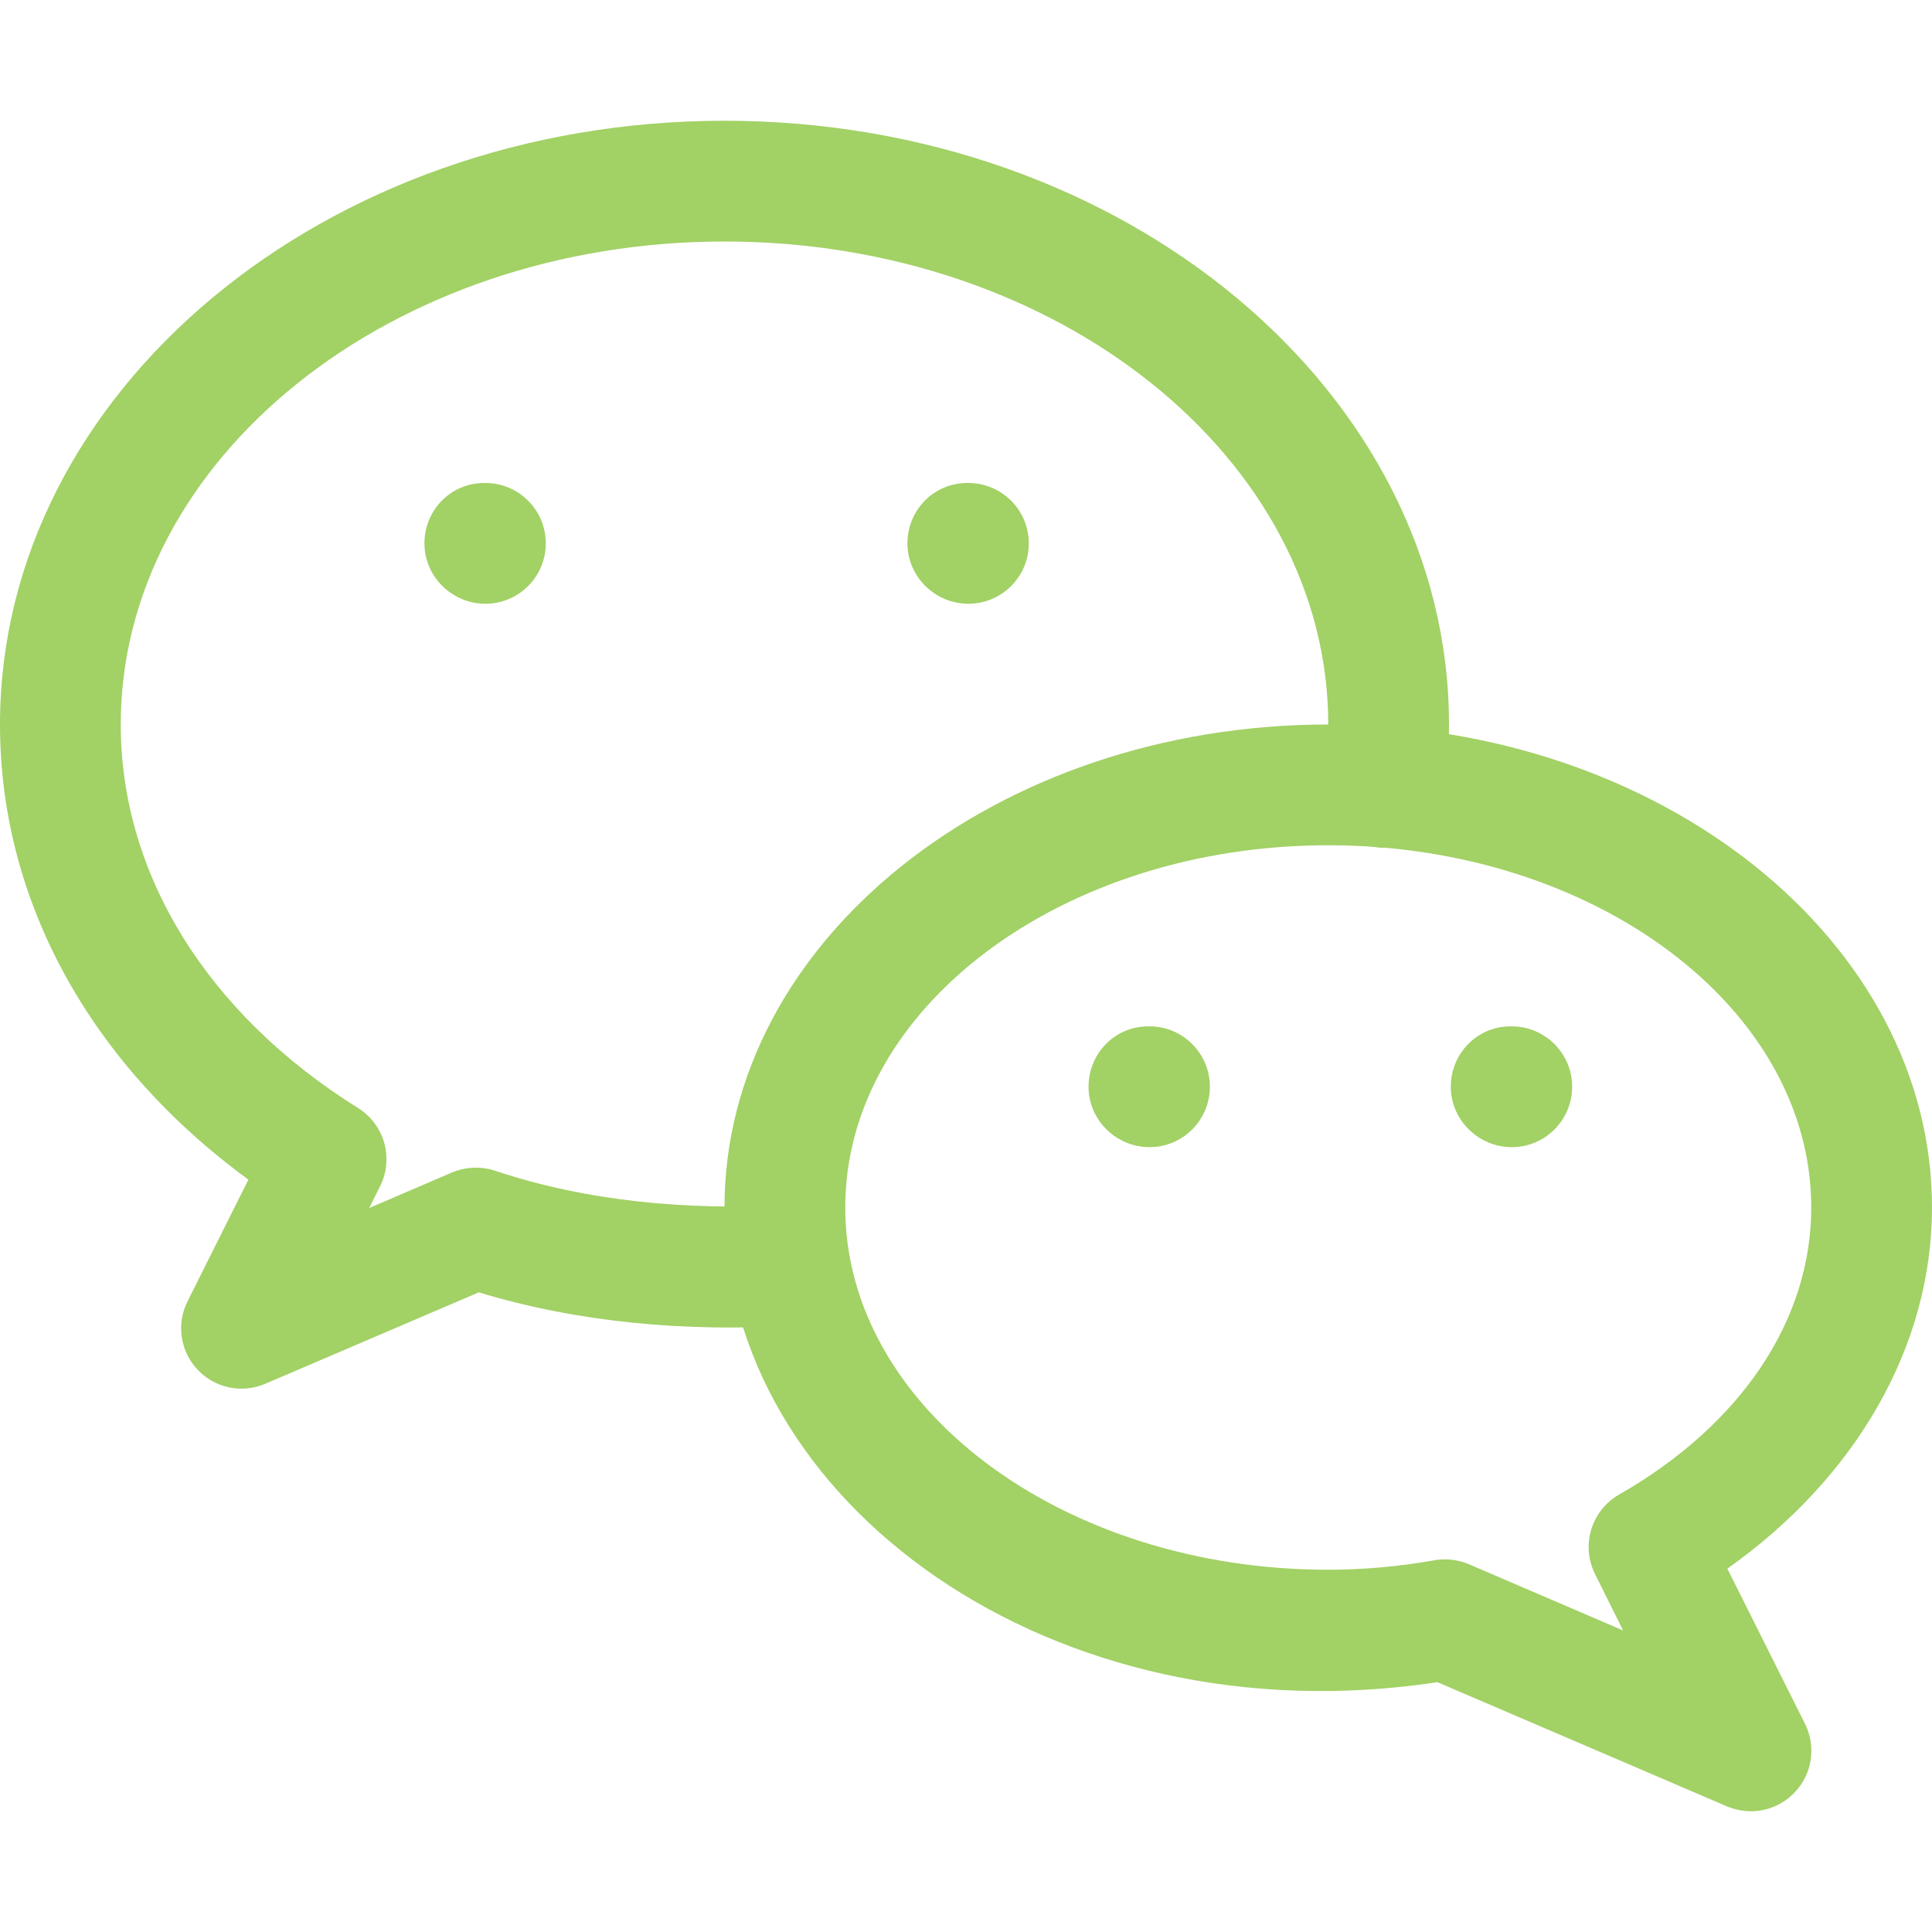
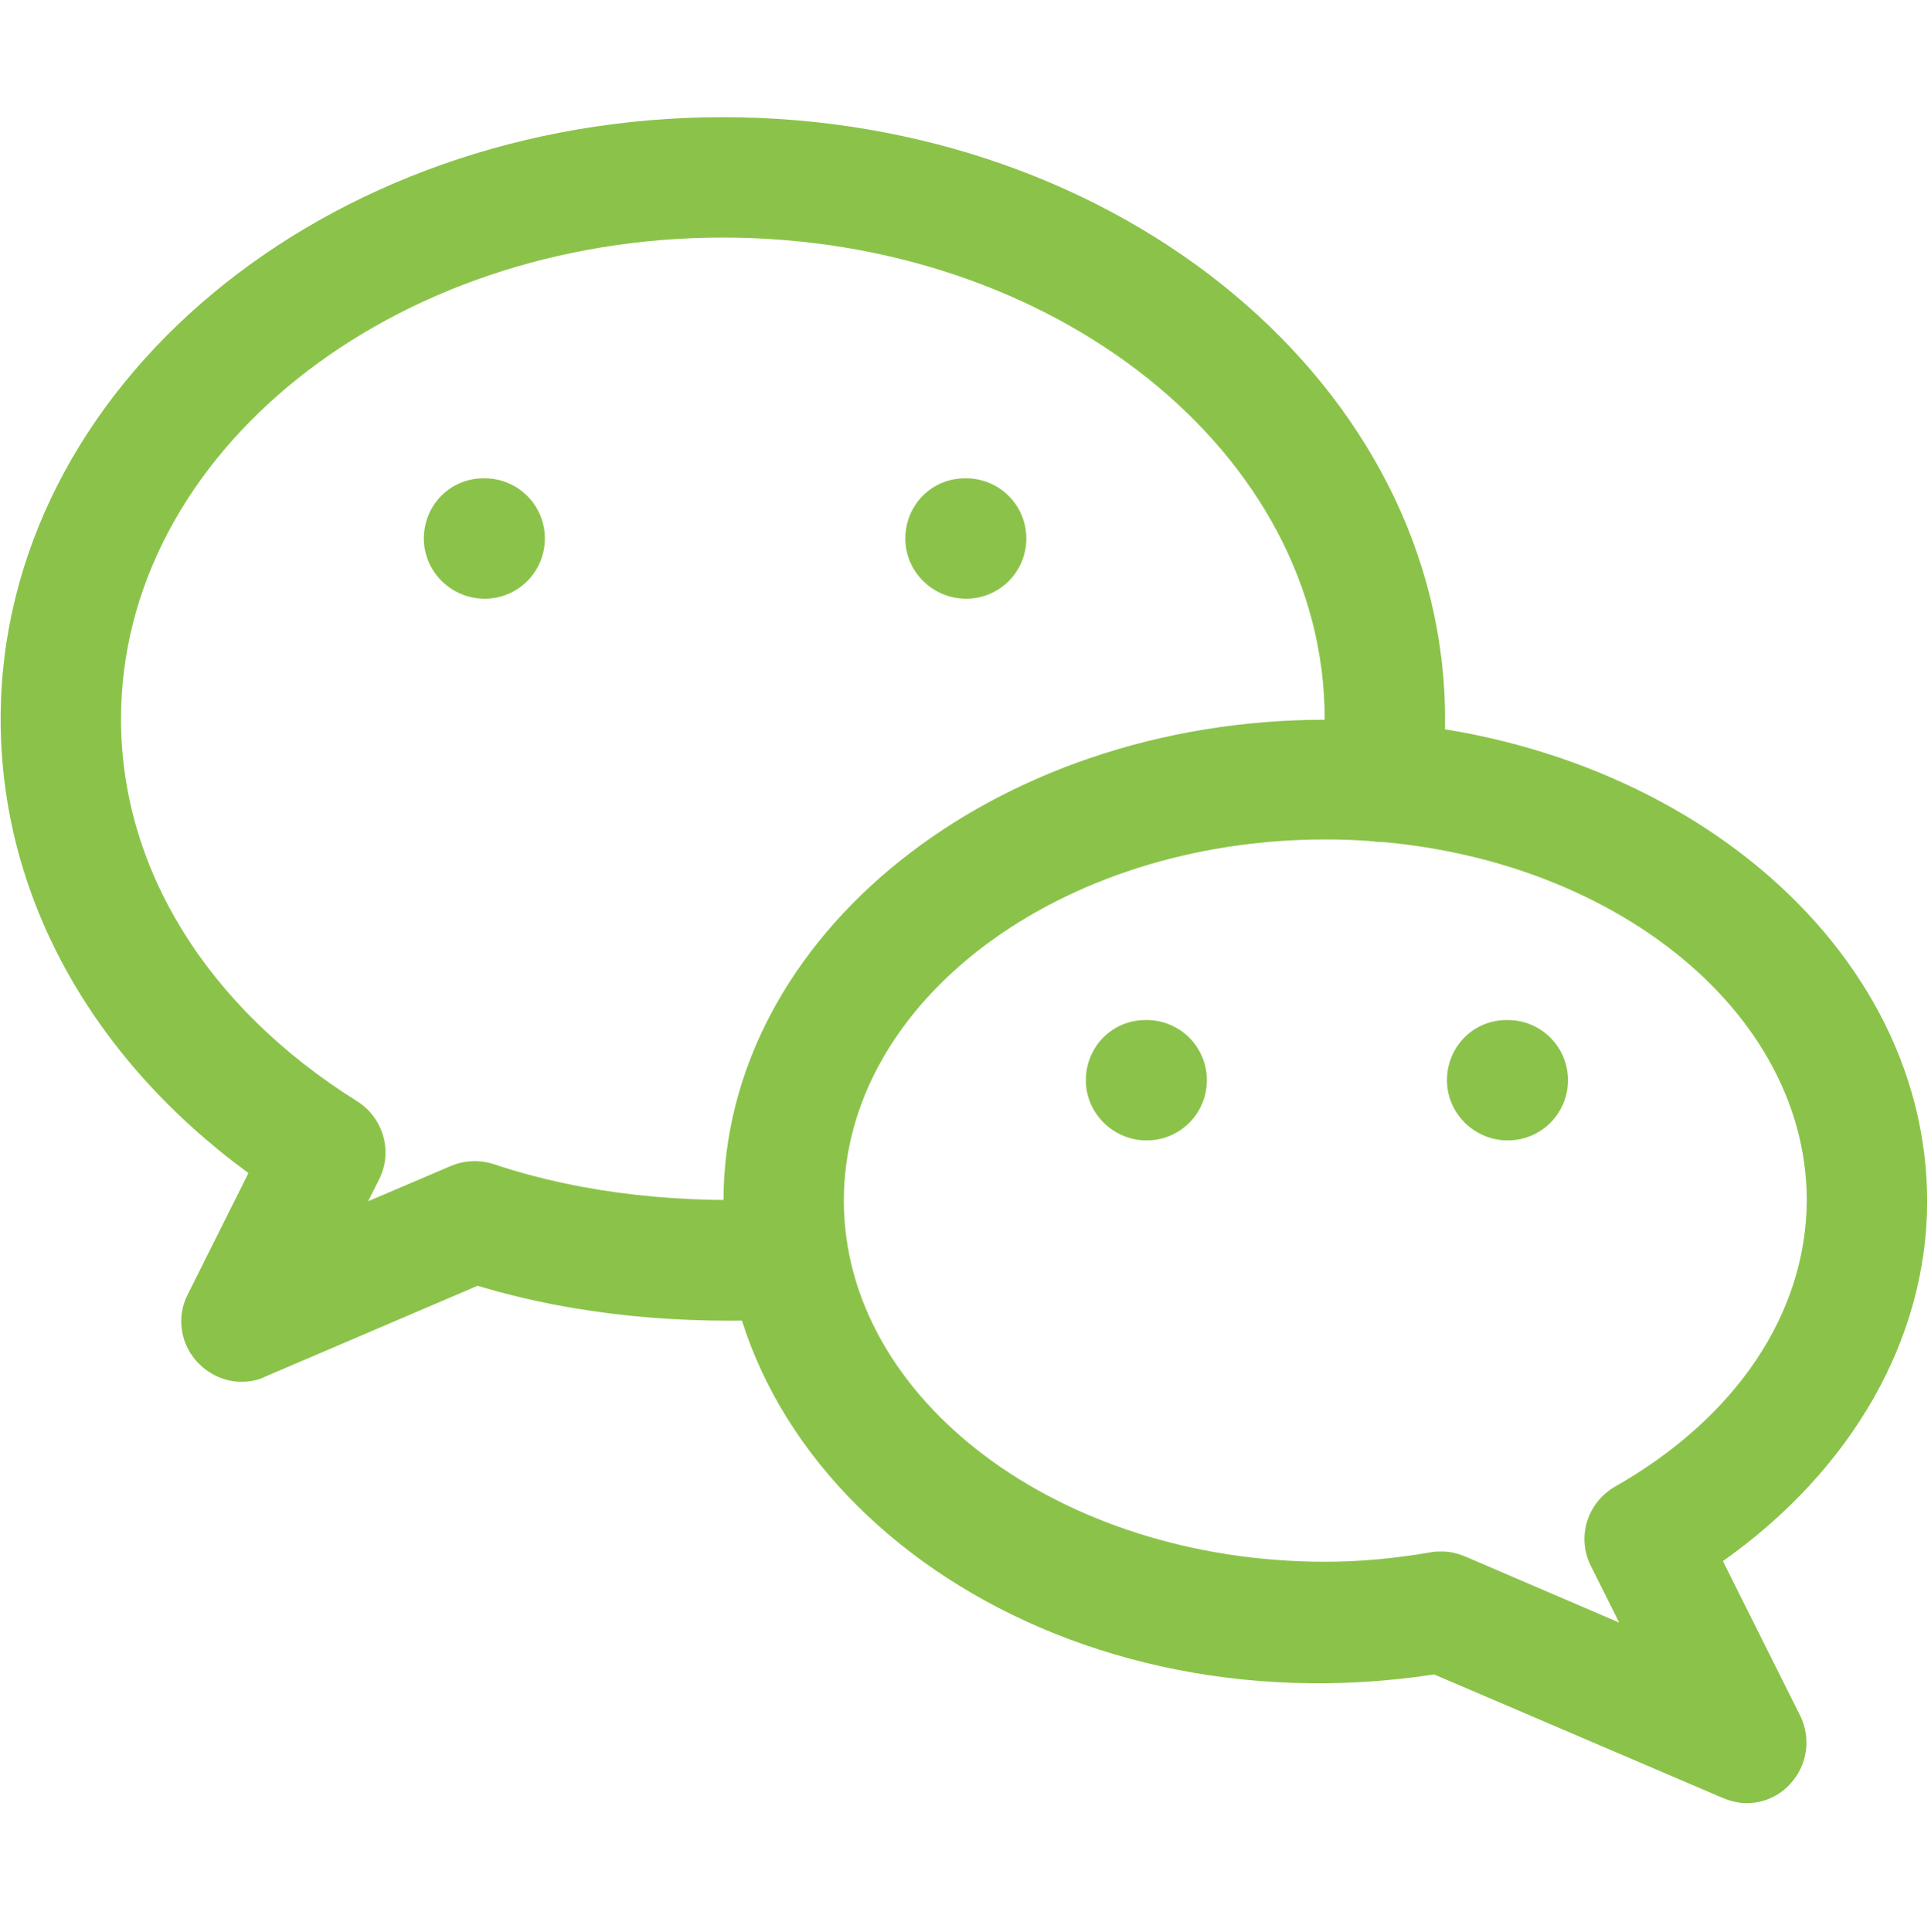
- <svg xmlns="http://www.w3.org/2000/svg" width="42" height="42" viewBox="0 0 42 42" fill="none">
-   <g opacity="0.8">
-     <path d="M15.75 2.625C7.064 2.625 0 8.513 0 15.75C0 19.575 1.953 23.124 5.4 25.644L4.077 28.29C3.83 28.78 3.917 29.376 4.295 29.775C4.546 30.043 4.896 30.188 5.25 30.188C5.423 30.188 5.599 30.153 5.767 30.082L10.408 28.095C12.584 28.754 14.905 28.954 17.233 28.82C17.958 28.783 18.514 28.164 18.475 27.439C18.435 26.712 17.748 26.119 17.094 26.2C14.921 26.31 12.763 26.119 10.757 25.449C10.453 25.35 10.122 25.365 9.825 25.489L8.027 26.261L8.264 25.785C8.565 25.182 8.358 24.444 7.783 24.087C4.505 22.04 2.625 19.002 2.625 15.75C2.625 9.959 8.513 5.25 15.75 5.25C22.987 5.25 28.875 9.959 28.875 15.75C28.875 16.144 28.857 16.514 28.791 16.884C28.662 17.598 29.14 18.28 29.852 18.407C30.576 18.54 31.245 18.06 31.374 17.346C31.466 16.824 31.5 16.301 31.5 15.75C31.5 8.513 24.436 2.625 15.75 2.625Z" fill="#8BC53F" />
-     <path d="M37.551 34.101C40.357 32.117 42 29.256 42 26.25C42 20.459 36.112 15.75 28.875 15.75C21.638 15.75 15.75 20.459 15.75 26.25C15.75 32.663 22.89 37.839 31.248 36.569L37.545 39.27C37.711 39.338 37.889 39.375 38.062 39.375C38.417 39.375 38.766 39.231 39.018 38.96C39.399 38.561 39.485 37.968 39.239 37.474L37.551 34.101ZM35.196 32.492C34.592 32.839 34.364 33.595 34.674 34.217L35.285 35.445L31.93 34.004C31.768 33.936 31.589 33.899 31.413 33.899C31.337 33.899 31.264 33.904 31.19 33.918C30.384 34.059 29.626 34.125 28.875 34.125C23.084 34.125 18.375 30.592 18.375 26.25C18.375 21.908 23.084 18.375 28.875 18.375C34.666 18.375 39.375 21.908 39.375 26.25C39.375 28.697 37.852 30.972 35.196 32.492Z" fill="#8BC53F" />
-     <path d="M10.552 10.5H10.526C9.801 10.5 9.227 11.088 9.227 11.812C9.227 12.537 9.828 13.125 10.552 13.125C11.277 13.125 11.865 12.537 11.865 11.812C11.865 11.088 11.277 10.5 10.552 10.5Z" fill="#8BC53F" />
-     <path d="M21.052 10.5H21.026C20.301 10.5 19.727 11.088 19.727 11.812C19.727 12.537 20.328 13.125 21.052 13.125C21.777 13.125 22.365 12.537 22.365 11.812C22.365 11.088 21.777 10.5 21.052 10.5Z" fill="#8BC53F" />
-     <path d="M24.99 22.312H24.963C24.236 22.312 23.664 22.901 23.664 23.625C23.664 24.349 24.265 24.938 24.99 24.938C25.714 24.938 26.302 24.349 26.302 23.625C26.302 22.901 25.714 22.312 24.99 22.312Z" fill="#8BC53F" />
-     <path d="M32.865 22.312H32.838C32.114 22.312 31.539 22.901 31.539 23.625C31.539 24.349 32.143 24.938 32.865 24.938C33.589 24.938 34.177 24.349 34.177 23.625C34.177 22.901 33.589 22.312 32.865 22.312Z" fill="#8BC53F" />
+ <svg xmlns="http://www.w3.org/2000/svg" version="1.1" id="Layer_1" x="0px" y="0px" viewBox="0 0 301.5 301.6" style="enable-background:new 0 0 301.5 301.6;" xml:space="preserve">
+   <style type="text/css">
+ 	.st0{fill:#8BC34A;}
+ </style>
+   <g>
+     <g>
+       <g>
+         <path class="st0" d="M112.9,18.3c-62.2,0-112.8,42.2-112.8,94c0,27.4,14,52.8,38.7,70.9l-9.5,19c-1.8,3.5-1.1,7.8,1.6,10.6     c1.8,1.9,4.3,3,6.8,3c1.2,0,2.5-0.2,3.7-0.8l33.2-14.2c15.6,4.7,32.2,6.1,48.9,5.2c5.2-0.3,9.2-4.7,8.9-9.9     c-0.3-5.2-5.2-9.5-9.9-8.9c-15.6,0.8-31-0.6-45.4-5.4c-2.2-0.7-4.6-0.6-6.7,0.3l-12.9,5.5l1.7-3.4c2.2-4.3,0.7-9.6-3.4-12.2     c-23.5-14.7-36.9-36.4-36.9-59.7c0-41.5,42.2-75.2,94-75.2s94,33.7,94,75.2c0,2.8-0.1,5.5-0.6,8.1c-0.9,5.1,2.5,10,7.6,10.9     c5.2,1,10-2.5,10.9-7.6c0.7-3.7,0.9-7.5,0.9-11.4C225.7,60.5,175.1,18.3,112.9,18.3z" />
+       </g>
+     </g>
+     <g>
+       <g>
+         <path class="st0" d="M269.1,243.8c20.1-14.2,31.9-34.7,31.9-56.2c0-41.5-42.2-75.2-94-75.2s-94,33.7-94,75.2     c0,45.9,51.1,83,111,73.9l45.1,19.3c1.2,0.5,2.5,0.8,3.7,0.8c2.5,0,5-1,6.8-3c2.7-2.9,3.3-7.1,1.6-10.6L269.1,243.8z      M252.2,232.2c-4.3,2.5-6,7.9-3.7,12.4l4.4,8.8l-24-10.3c-1.2-0.5-2.4-0.8-3.7-0.8c-0.5,0-1.1,0-1.6,0.1     c-5.8,1-11.2,1.5-16.6,1.5c-41.5,0-75.2-25.3-75.2-56.4s33.7-56.4,75.2-56.4s75.2,25.3,75.2,56.4     C282.1,205.1,271.2,221.4,252.2,232.2z" />
+       </g>
+     </g>
+     <g>
+       <g>
+         <path class="st0" d="M75.7,74.7h-0.2c-5.2,0-9.3,4.2-9.3,9.4s4.3,9.4,9.5,9.4s9.4-4.2,9.4-9.4S80.9,74.7,75.7,74.7z" />
+       </g>
+     </g>
+     <g>
+       <g>
+         <path class="st0" d="M150.9,74.7h-0.2c-5.2,0-9.3,4.2-9.3,9.4s4.3,9.4,9.5,9.4s9.4-4.2,9.4-9.4S156.1,74.7,150.9,74.7z" />
+       </g>
+     </g>
+     <g>
+       <g>
+         <path class="st0" d="M179.1,159.3h-0.2c-5.2,0-9.3,4.2-9.3,9.4s4.3,9.4,9.5,9.4s9.4-4.2,9.4-9.4S184.3,159.3,179.1,159.3z" />
+       </g>
+     </g>
+     <g>
+       <g>
+         <path class="st0" d="M235.5,159.3h-0.2c-5.2,0-9.3,4.2-9.3,9.4s4.3,9.4,9.5,9.4c5.2,0,9.4-4.2,9.4-9.4S240.7,159.3,235.5,159.3z" />
+       </g>
+     </g>
  </g>
</svg>
